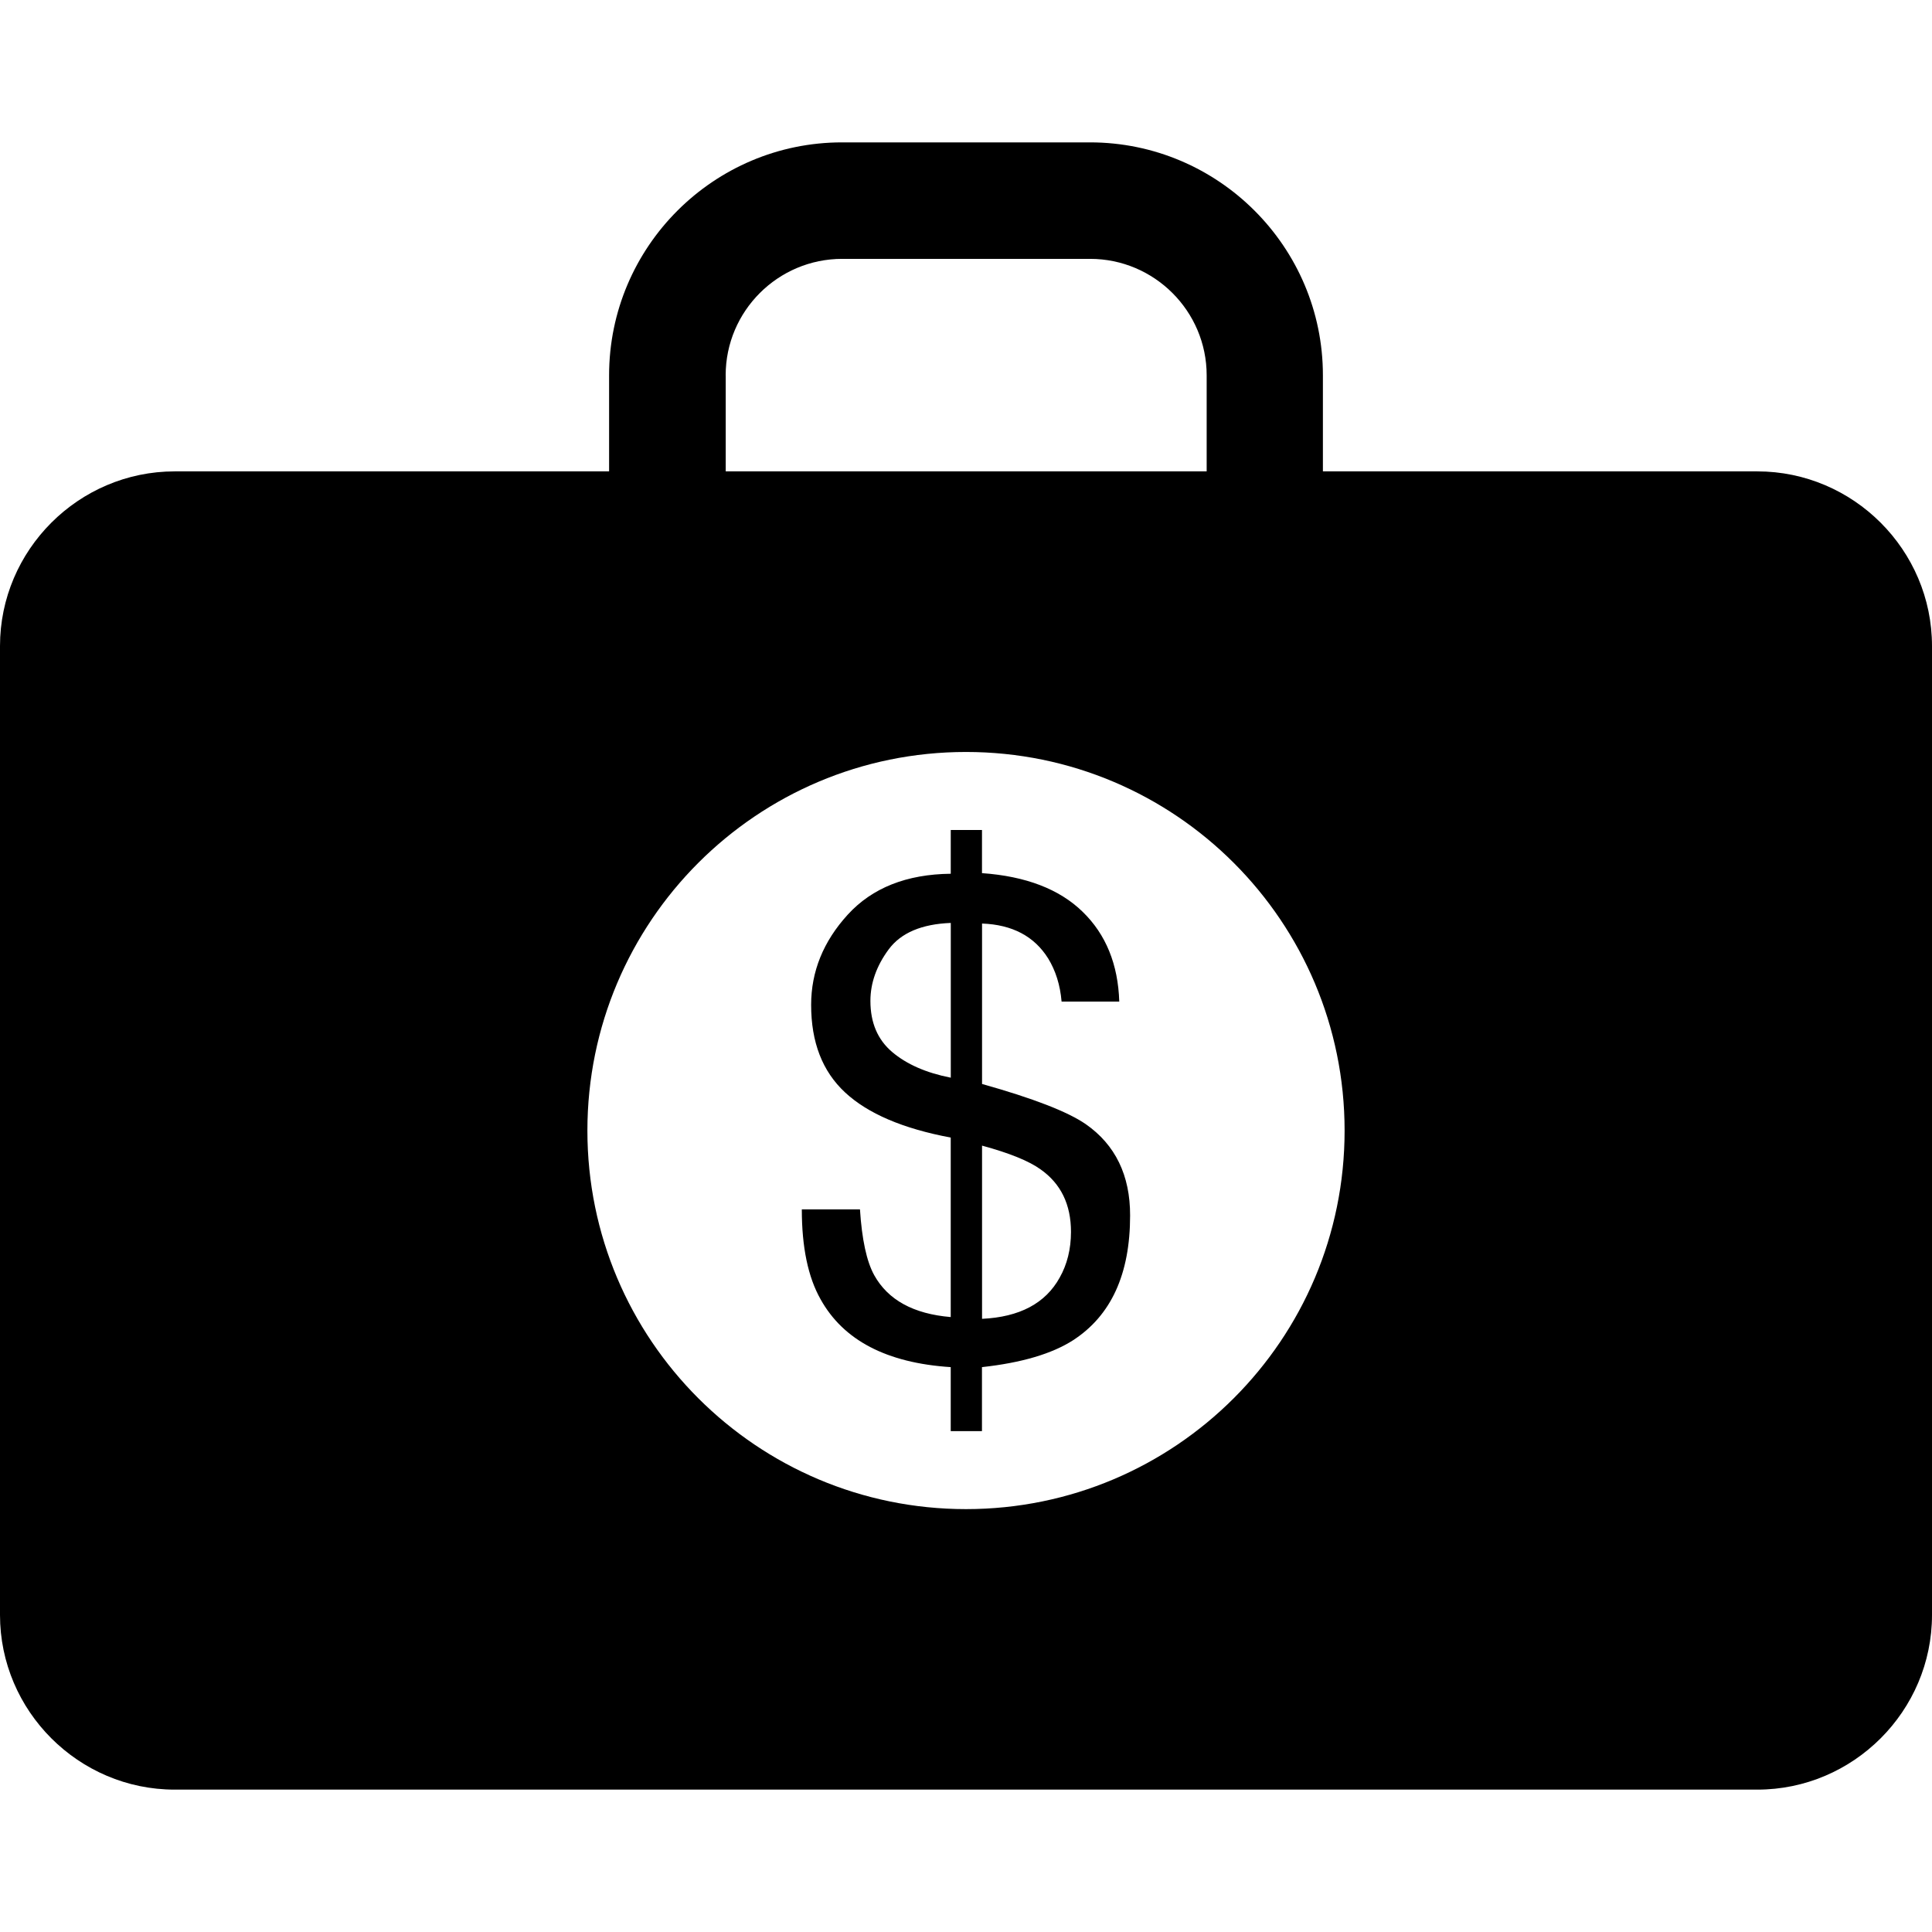
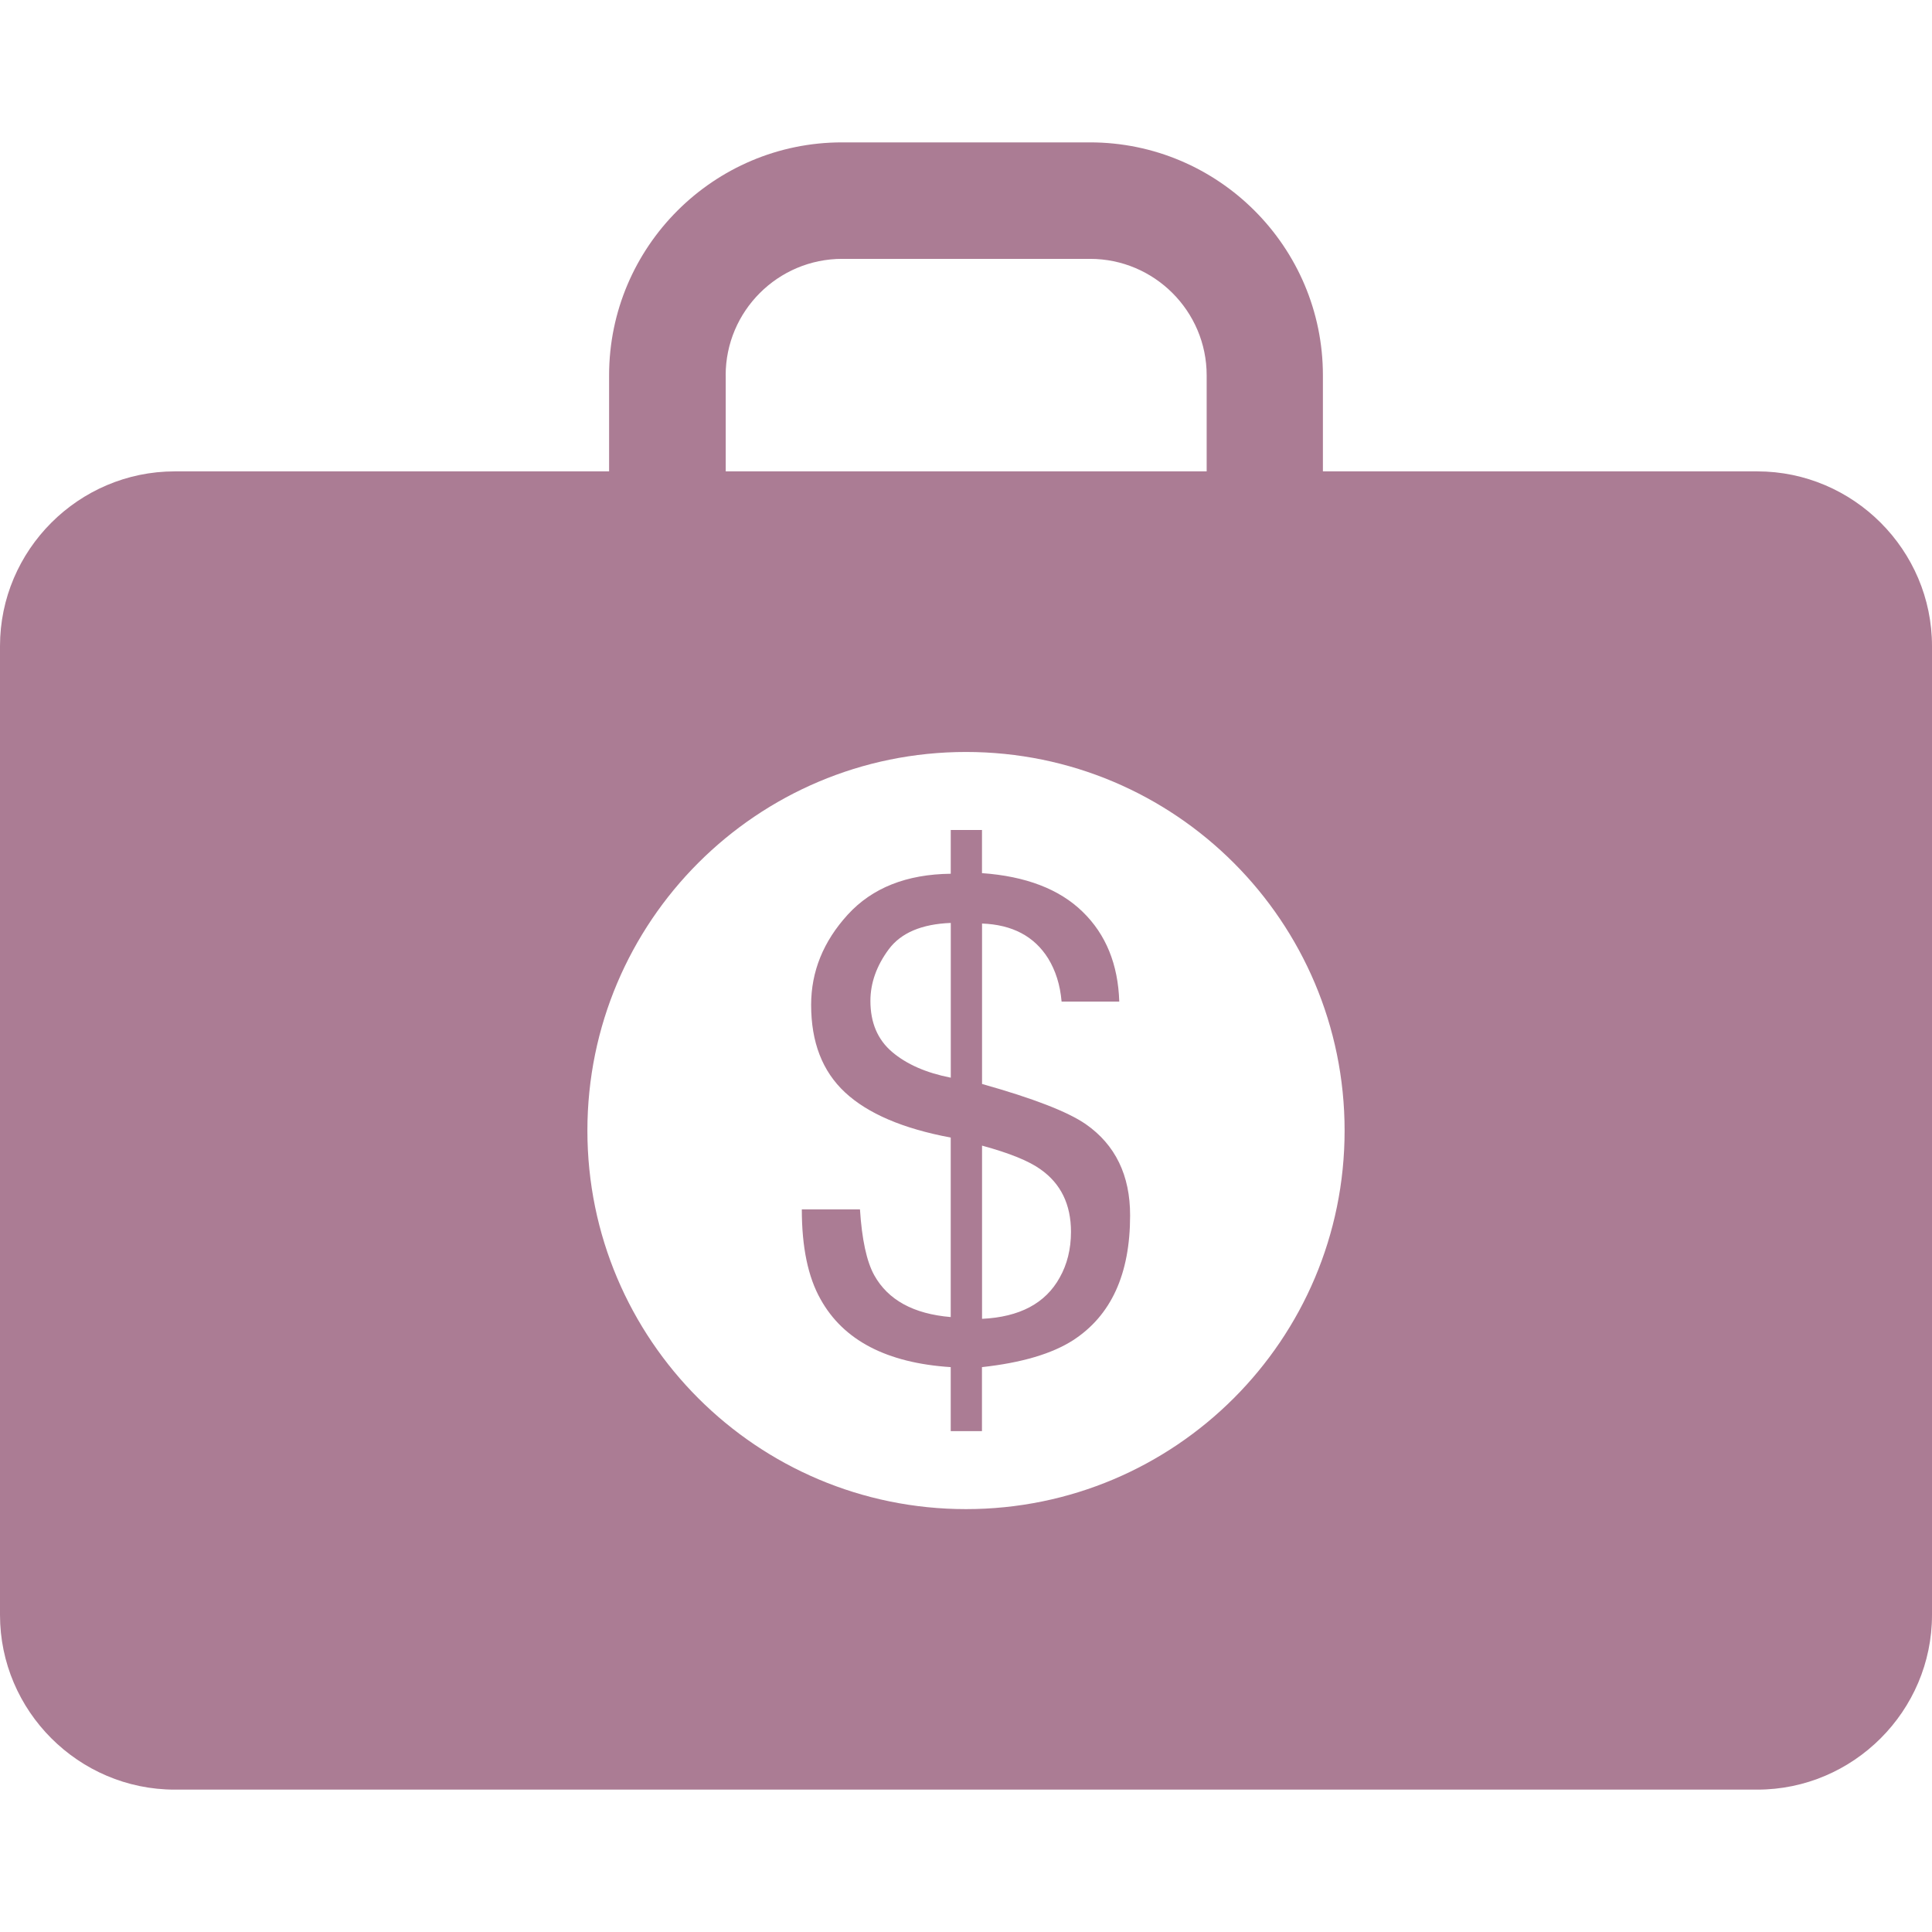
<svg xmlns="http://www.w3.org/2000/svg" version="1.1" id="Capa_1" x="0px" y="0px" width="70.074px" height="70.074px" viewBox="0 0 70.074 70.074" style="enable-background:new 0 0 70.074 70.074;" xml:space="preserve">
  <g>
    <g>
-       <path d="M39.38,40.773c-0.659-0.454-1.913-0.938-3.761-1.457v-5.819c1.098,0.04,1.896,0.463,2.398,1.266    c0.269,0.439,0.436,0.96,0.487,1.565h2.092c-0.043-1.35-0.483-2.437-1.329-3.258c-0.845-0.824-2.069-1.29-3.65-1.401v-1.565    h-1.133v1.587c-1.603,0.018-2.848,0.512-3.735,1.482c-0.887,0.972-1.329,2.064-1.329,3.273c0,1.355,0.406,2.409,1.23,3.176    c0.825,0.767,2.098,1.313,3.833,1.638v6.51c-1.351-0.114-2.275-0.62-2.775-1.519c-0.276-0.5-0.447-1.299-0.517-2.387h-2.109    c0,1.373,0.226,2.457,0.68,3.26c0.827,1.489,2.396,2.311,4.721,2.462v2.321h1.133v-2.321c1.438-0.158,2.541-0.484,3.307-0.977    c1.378-0.895,2.066-2.396,2.066-4.52C40.993,42.628,40.452,41.52,39.38,40.773z M34.486,39.088    c-0.898-0.176-1.603-0.488-2.126-0.931c-0.528-0.447-0.79-1.065-0.79-1.853c0-0.652,0.224-1.277,0.665-1.873    c0.445-0.599,1.201-0.916,2.25-0.956V39.088z M38.436,46.337c-0.516,0.936-1.455,1.433-2.817,1.497v-6.282    c0.995,0.271,1.701,0.557,2.124,0.862c0.734,0.518,1.102,1.272,1.102,2.268C38.844,45.307,38.705,45.86,38.436,46.337z" />
-       <path d="M63.737,17.097H47.982v-3.484c0-4.658-3.791-8.449-8.449-8.449h-8.992c-4.658,0-8.449,3.791-8.449,8.449v3.484H6.337    C2.853,17.097,0,19.95,0,23.433v35.142c0,3.483,2.853,6.335,6.337,6.335h57.4c3.485,0,6.337-2.852,6.337-6.335V23.433    C70.074,19.95,67.223,17.097,63.737,17.097z M26.32,13.613c0-2.329,1.897-4.224,4.226-4.224h8.993    c2.326,0,4.227,1.895,4.227,4.224v3.484H26.322v-3.484H26.32z M35.037,54.736c-7.583,0-13.732-6.147-13.732-13.728    c0-7.586,6.149-13.734,13.732-13.734c7.587,0,13.732,6.148,13.732,13.734C48.77,48.589,42.624,54.736,35.037,54.736z" />
+       <path style="fill:#AB7C94;" d="M39.38,40.773c-0.659-0.454-1.913-0.938-3.761-1.457v-5.819c1.098,0.04,1.896,0.463,2.398,1.266    c0.269,0.439,0.436,0.96,0.487,1.565h2.092c-0.043-1.35-0.483-2.437-1.329-3.258c-0.845-0.824-2.069-1.29-3.65-1.401v-1.565    h-1.133v1.587c-1.603,0.018-2.848,0.512-3.735,1.482c-0.887,0.972-1.329,2.064-1.329,3.273c0,1.355,0.406,2.409,1.23,3.176    c0.825,0.767,2.098,1.313,3.833,1.638v6.51c-1.351-0.114-2.275-0.62-2.775-1.519c-0.276-0.5-0.447-1.299-0.517-2.387h-2.109    c0,1.373,0.226,2.457,0.68,3.26c0.827,1.489,2.396,2.311,4.721,2.462v2.321h1.133v-2.321c1.438-0.158,2.541-0.484,3.307-0.977    c1.378-0.895,2.066-2.396,2.066-4.52C40.993,42.628,40.452,41.52,39.38,40.773z M34.486,39.088    c-0.898-0.176-1.603-0.488-2.126-0.931c-0.528-0.447-0.79-1.065-0.79-1.853c0-0.652,0.224-1.277,0.665-1.873    c0.445-0.599,1.201-0.916,2.25-0.956V39.088z M38.436,46.337c-0.516,0.936-1.455,1.433-2.817,1.497v-6.282    c0.995,0.271,1.701,0.557,2.124,0.862c0.734,0.518,1.102,1.272,1.102,2.268C38.844,45.307,38.705,45.86,38.436,46.337z" />
+       <path style="fill:#AB7C94;" d="M63.737,17.097H47.982v-3.484c0-4.658-3.791-8.449-8.449-8.449h-8.992c-4.658,0-8.449,3.791-8.449,8.449v3.484H6.337    C2.853,17.097,0,19.95,0,23.433v35.142c0,3.483,2.853,6.335,6.337,6.335h57.4c3.485,0,6.337-2.852,6.337-6.335V23.433    C70.074,19.95,67.223,17.097,63.737,17.097z M26.32,13.613c0-2.329,1.897-4.224,4.226-4.224h8.993    c2.326,0,4.227,1.895,4.227,4.224v3.484H26.322v-3.484H26.32z M35.037,54.736c-7.583,0-13.732-6.147-13.732-13.728    c0-7.586,6.149-13.734,13.732-13.734c7.587,0,13.732,6.148,13.732,13.734C48.77,48.589,42.624,54.736,35.037,54.736z" />
    </g>
  </g>
  <g>
</g>
  <g>
</g>
  <g>
</g>
  <g>
</g>
  <g>
</g>
  <g>
</g>
  <g>
</g>
  <g>
</g>
  <g>
</g>
  <g>
</g>
  <g>
</g>
  <g>
</g>
  <g>
</g>
  <g>
</g>
  <g>
</g>
</svg>
